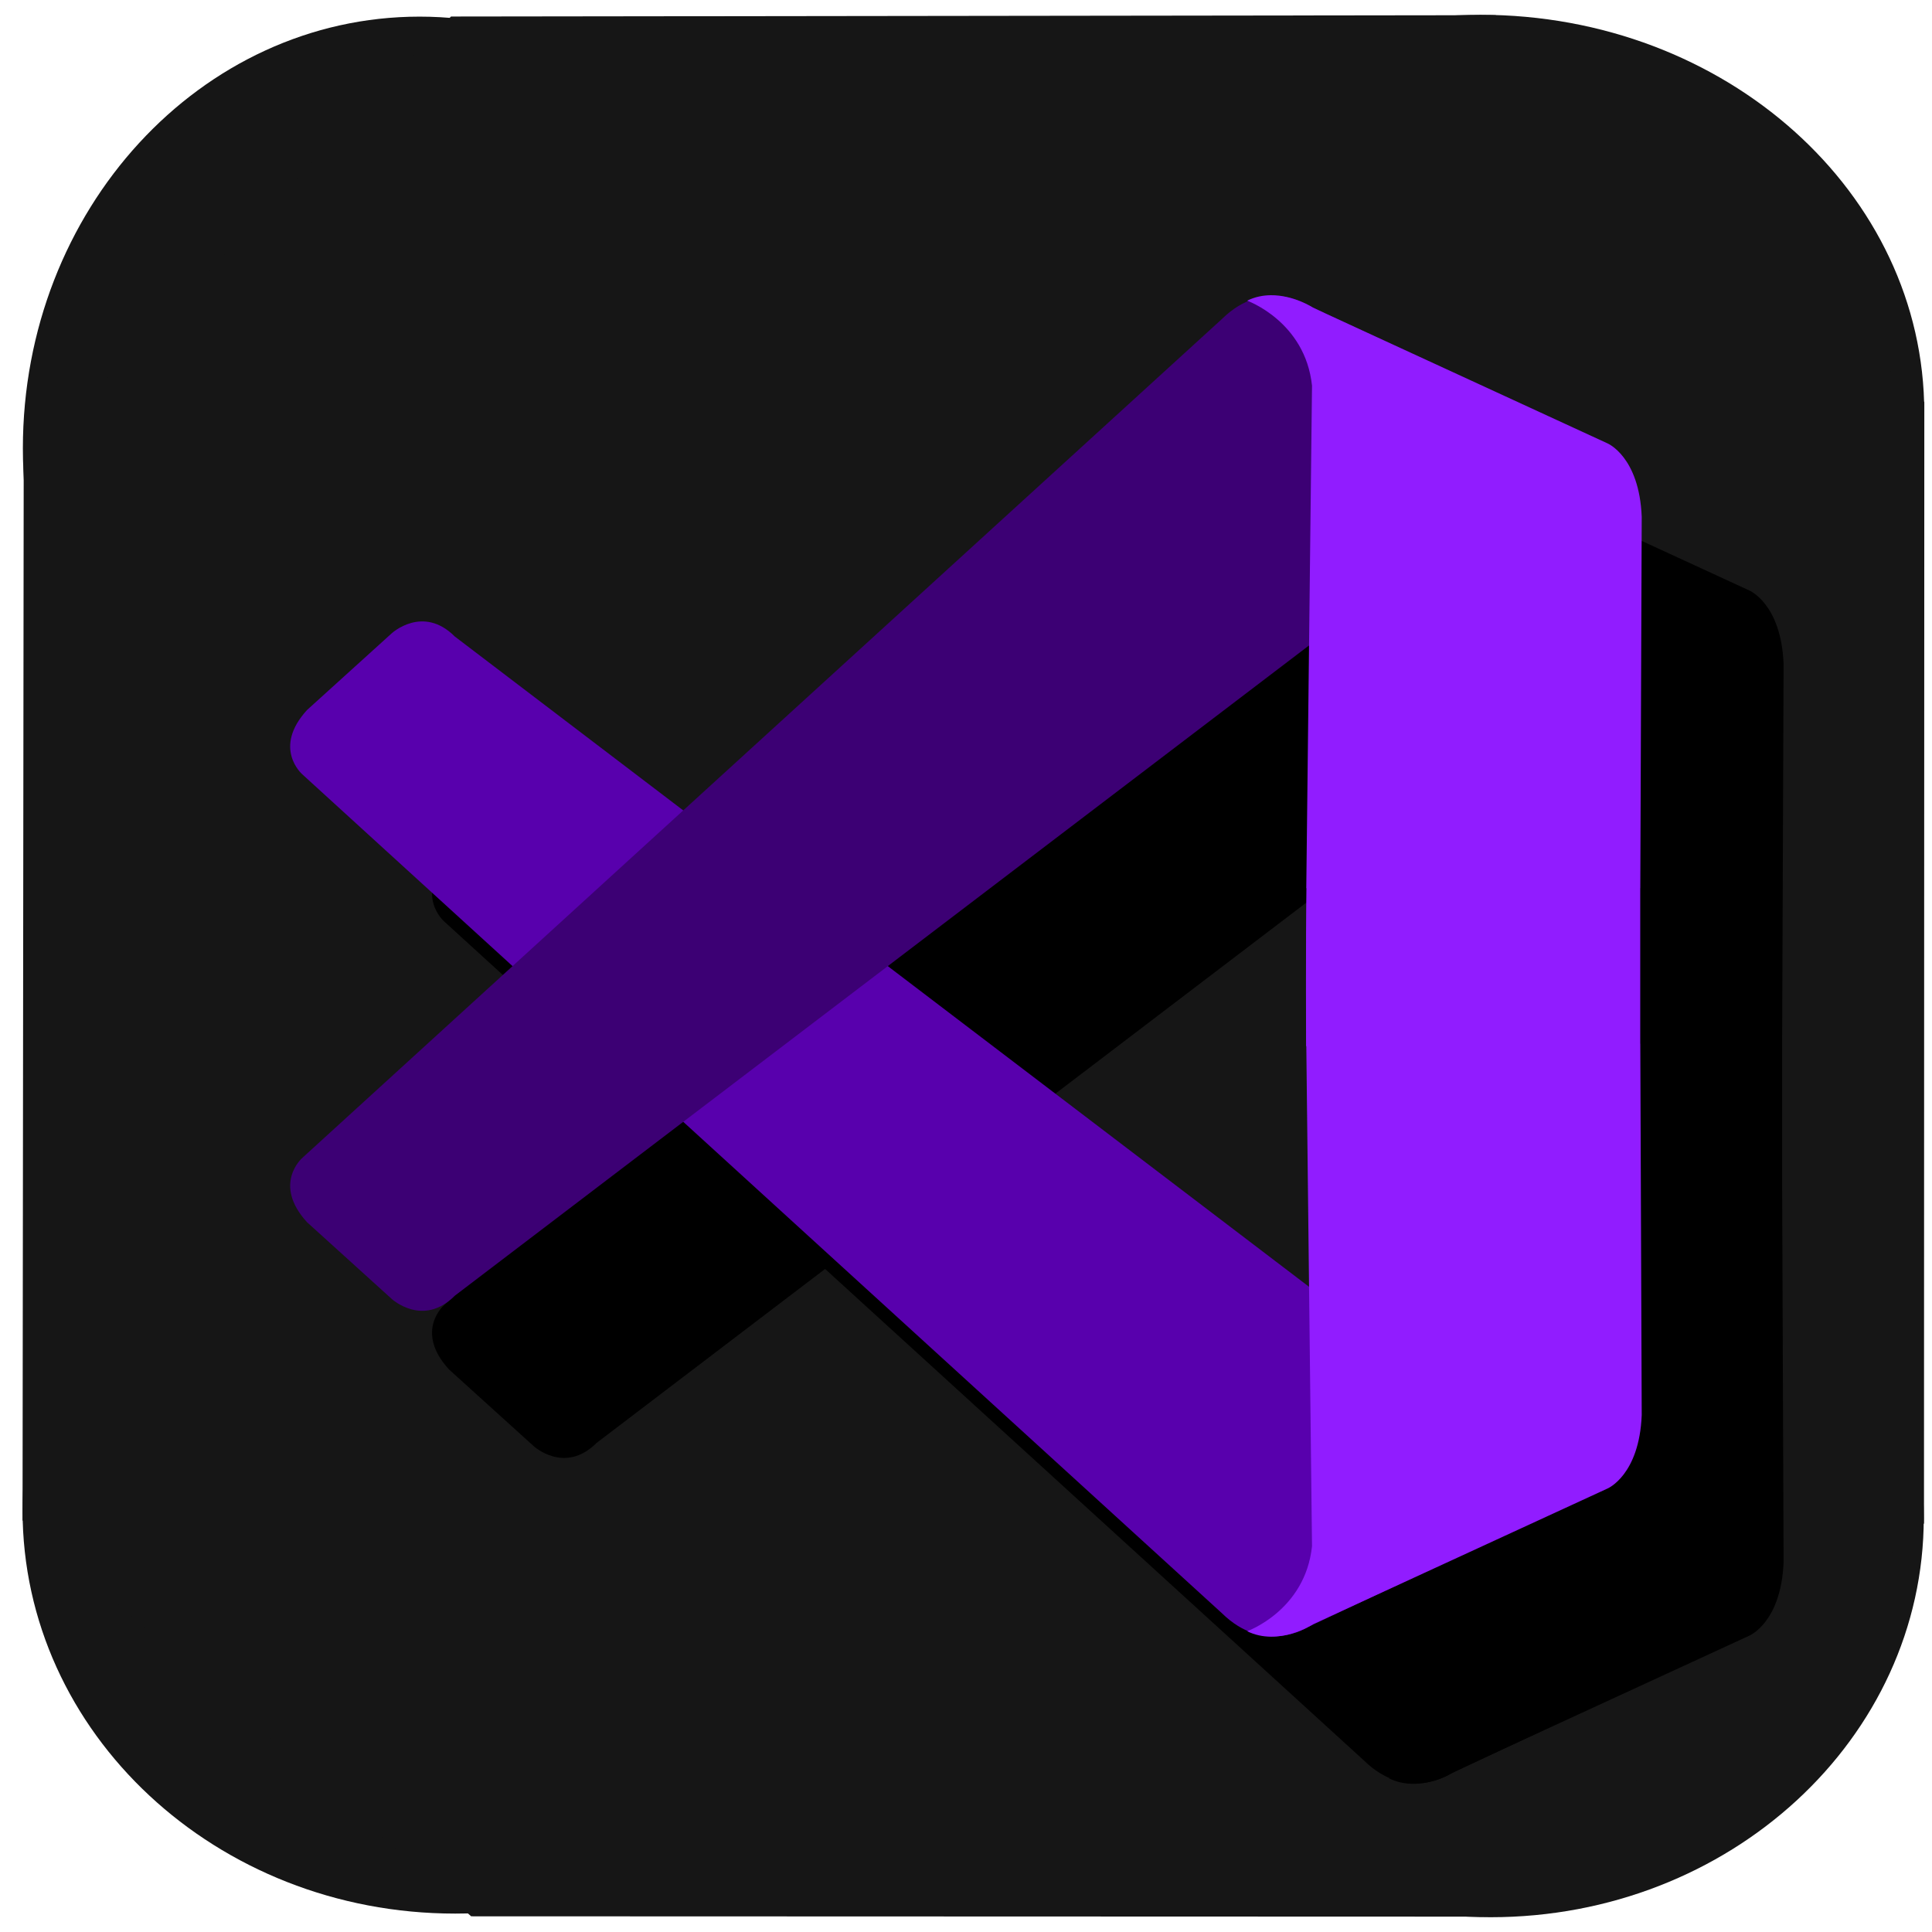
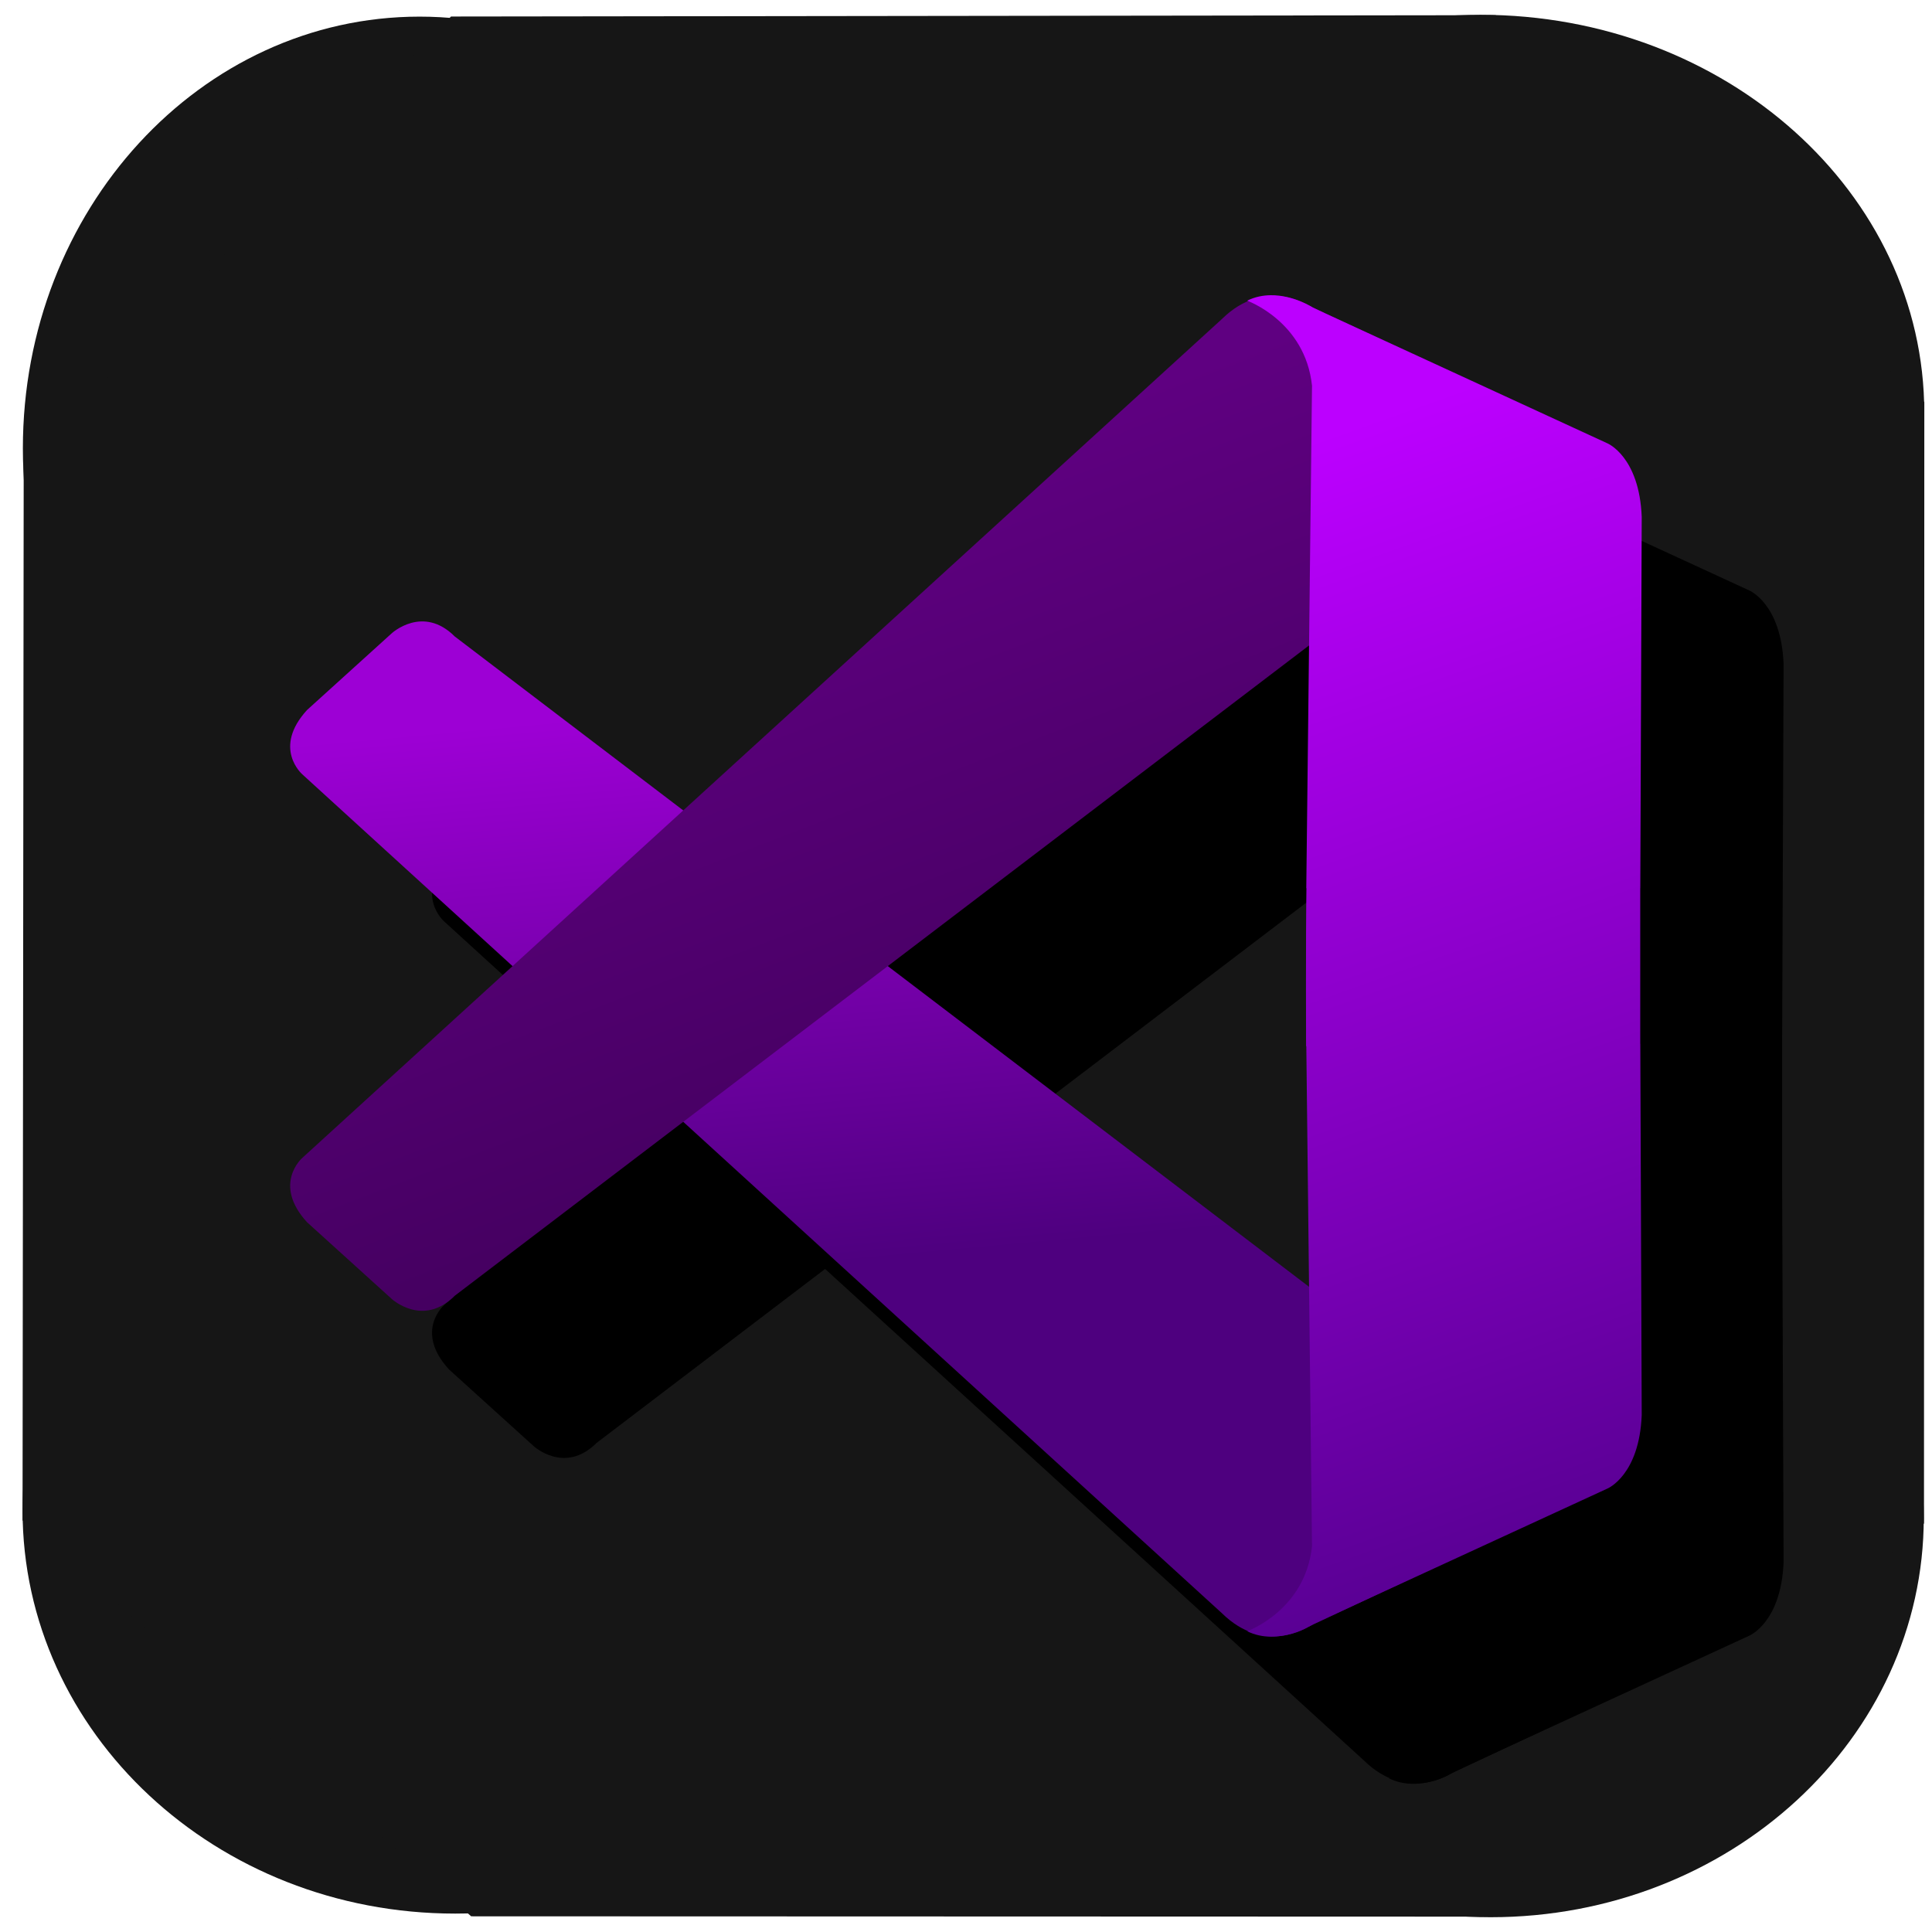
<svg xmlns="http://www.w3.org/2000/svg" xmlns:xlink="http://www.w3.org/1999/xlink" version="1.1" id="svg1" width="512" height="512" viewBox="0 0 512 512" xml:space="preserve">
  <defs id="defs1">
+     <linearGradient id="linearGradient7">
+       <stop style="stop-color:#9d00d5;stop-opacity:1;" offset="0" id="stop6" />
+       <stop style="stop-color:#4e007f;stop-opacity:1;" offset="1" id="stop7" />
+     </linearGradient>
+     <linearGradient id="linearGradient4">
+       <stop style="stop-color:#5f0081;stop-opacity:1;" offset="0" id="stop4" />
+       <stop style="stop-color:#250039;stop-opacity:1;" offset="1" id="stop5" />
+     </linearGradient>
+     <linearGradient id="linearGradient2">
+       <stop style="stop-color:#bc00ff;stop-opacity:1;" offset="0" id="stop2" />
+       <stop style="stop-color:#3c0074;stop-opacity:1;" offset="1" id="stop3" />
+     </linearGradient>
    <linearGradient id="swatch1">
      <stop style="stop-color:#000000;stop-opacity:1;" offset="0" id="stop1" />
    </linearGradient>
    <linearGradient xlink:href="#swatch1" id="linearGradient1" x1="154.742" y1="256.122" x2="357.585" y2="256.122" gradientUnits="userSpaceOnUse" gradientTransform="matrix(1.133897,0,0,1.133897,-32.48729,-34.41304)" />
+     <linearGradient xlink:href="#linearGradient2" id="linearGradient3" x1="309.916" y1="103.843" x2="461.175" y2="527.829" gradientUnits="userSpaceOnUse" />
+     <linearGradient xlink:href="#linearGradient4" id="linearGradient5" x1="188.451" y1="115.302" x2="337.418" y2="502.619" gradientUnits="userSpaceOnUse" />
+     <linearGradient xlink:href="#linearGradient7" id="linearGradient6" x1="187.592" y1="170.305" x2="203.634" y2="344.484" gradientUnits="userSpaceOnUse" />
  </defs>
  <g id="layer2-5" style="display:inline;fill:#161616;fill-opacity:1;stroke-width:0.992" transform="matrix(1.007846,0,0,1.007846,0.7994758,-1.409969)">
    <ellipse style="fill:#161616;fill-opacity:1;stroke-width:1.672" id="path11-3" cx="109.525" cy="-119.286" rx="104.304" ry="113.515" transform="scale(1,-1)" />
    <ellipse style="fill:#161616;fill-opacity:1;stroke-width:1.697" id="ellipse11-5" cx="-109.855" cy="-388.487" rx="104.565" ry="116.7" transform="matrix(0,-1,-1,0,0,0)" />
    <ellipse style="fill:#161616;fill-opacity:1;stroke-width:1.687" id="ellipse12-6" cx="-398.545" cy="-118.901" rx="106.027" ry="113.761" transform="matrix(0,-1,-1,0,0,0)" />
    <ellipse style="fill:#161616;fill-opacity:1;stroke-width:1.68" id="ellipse13-2" cx="-400.485" cy="-391.171" rx="105.042" ry="113.884" transform="matrix(0,-1,-1,0,0,0)" />
    <path style="fill:#161616;fill-opacity:1;stroke-width:0.992" d="m 123.102,505.288 266.003,0.087 116.009,-103.39 0.087,-294.853 L 392.499,5.396 117.793,5.744 5.439,124.059 5.135,401.158 Z" id="path10-9" />
  </g>
  <g id="g6" transform="matrix(0.8592532,0,0,0.8592434,87.60754,77.51649)" style="stroke-width:1.164;fill:#000000;fill-opacity:1">
    <path style="display:inline;fill:#000000;fill-opacity:1;fill-rule:evenodd;stroke:#ff7474;stroke-width:4.63;stroke-linecap:round;stroke-linejoin:round;stroke-opacity:0" d="m 438.624,413.037 -93.295,43.862 c 0,0 -13.361,8.877 -26.653,-4.169 L 35.045,193.992 c 0,0 -9.354,-8.062 1.477,-19.877 l 26.092,-23.631 c 0,0 9.6,-8.862 19.446,0.985 L 425.753,413.1 Z" id="path4" />
    <path style="display:inline;fill:#000000;fill-opacity:1;fill-rule:evenodd;stroke:#ff7474;stroke-width:4.63;stroke-linecap:round;stroke-linejoin:round;stroke-opacity:0" d="m 438.624,93.229 -93.295,-43.862 c 0,0 -13.361,-8.877 -26.653,4.169 L 35.045,312.274 c 0,0 -9.354,8.062 1.477,19.877 l 26.092,23.631 c 0,0 9.6,8.862 19.446,-0.985 L 425.753,93.167 Z" id="path5" />
    <path id="path6" style="display:inline;fill:#000000;fill-opacity:1;fill-rule:evenodd;stroke:#ff7474;stroke-width:4.63;stroke-linecap:round;stroke-linejoin:round;stroke-opacity:0" d="m 333.701,46.211 c -2.357,0.026 -4.838,0.492 -7.264,1.688 0,-10e-7 17.899,6.371 20.01,26.199 l -1.768,154.99 h 0.047 c -0.226,14.59 -0.111,48.713 -0.111,48.713 l 0.074,0.051 1.758,154.215 c -2.11,19.829 -20.01,26.199 -20.01,26.199 9.703,4.783 20.295,-2.117 20.295,-2.117 v -0.039 l 90.848,-41.854 c 0,0 9.818,-4.081 10.557,-22.666 l -0.439,-114.514 h -0.019 v -47.988 h 0.019 L 448.137,114.574 C 447.398,95.99 437.58,91.908 437.58,91.908 l -87.16,-40.154 -3.688,-1.734 v -0.004 c 0,0 -5.959,-3.882 -13.031,-3.805 z" />
  </g>
  <g id="layer1" transform="matrix(0.8592532,0,0,0.8592434,50.0112,38.52769)" style="stroke-width:1.164">
-     <path style="display:inline;fill:#5800ad;fill-opacity:1;fill-rule:evenodd;stroke:#ff7474;stroke-width:4.63;stroke-linecap:round;stroke-linejoin:round;stroke-opacity:0" d="m 438.624,413.037 -93.295,43.862 c 0,0 -13.361,8.877 -26.653,-4.169 L 35.045,193.992 c 0,0 -9.354,-8.062 1.477,-19.877 l 26.092,-23.631 c 0,0 9.6,-8.862 19.446,0.985 L 425.753,413.1 Z" id="path1" />
-     <path style="display:inline;fill:#3c0074;fill-opacity:1;fill-rule:evenodd;stroke:#ff7474;stroke-width:4.63;stroke-linecap:round;stroke-linejoin:round;stroke-opacity:0" d="m 438.624,93.229 -93.295,-43.862 c 0,0 -13.361,-8.877 -26.653,4.169 L 35.045,312.274 c 0,0 -9.354,8.062 1.477,19.877 l 26.092,23.631 c 0,0 9.6,8.862 19.446,-0.985 L 425.753,93.167 Z" id="path2" />
-     <path id="path3" style="display:inline;fill:#911cff;fill-opacity:1;fill-rule:evenodd;stroke:#ff7474;stroke-width:4.63;stroke-linecap:round;stroke-linejoin:round;stroke-opacity:0" d="m 333.701,46.211 c -2.357,0.026 -4.838,0.492 -7.264,1.688 0,-10e-7 17.899,6.371 20.01,26.199 l -1.768,154.99 h 0.047 c -0.226,14.59 -0.111,48.713 -0.111,48.713 l 0.074,0.051 1.758,154.215 c -2.11,19.829 -20.01,26.199 -20.01,26.199 9.703,4.783 20.295,-2.117 20.295,-2.117 v -0.039 l 90.848,-41.854 c 0,0 9.818,-4.081 10.557,-22.666 l -0.439,-114.514 h -0.019 v -47.988 h 0.019 L 448.137,114.574 C 447.398,95.99 437.58,91.908 437.58,91.908 l -87.16,-40.154 -3.688,-1.734 v -0.004 c 0,0 -5.959,-3.882 -13.031,-3.805 z" />
+     <path style="display:inline;fill:url(#linearGradient6);fill-opacity:1;fill-rule:evenodd;stroke:#ff7474;stroke-width:4.63;stroke-linecap:round;stroke-linejoin:round;stroke-opacity:0" d="m 438.624,413.037 -93.295,43.862 c 0,0 -13.361,8.877 -26.653,-4.169 L 35.045,193.992 c 0,0 -9.354,-8.062 1.477,-19.877 l 26.092,-23.631 c 0,0 9.6,-8.862 19.446,0.985 L 425.753,413.1 Z" id="path1" />
+     <path style="display:inline;fill:url(#linearGradient5);fill-opacity:1;fill-rule:evenodd;stroke:#ff7474;stroke-width:4.63;stroke-linecap:round;stroke-linejoin:round;stroke-opacity:0" d="m 438.624,93.229 -93.295,-43.862 c 0,0 -13.361,-8.877 -26.653,4.169 L 35.045,312.274 c 0,0 -9.354,8.062 1.477,19.877 l 26.092,23.631 c 0,0 9.6,8.862 19.446,-0.985 L 425.753,93.167 Z" id="path2" />
+     <path id="path3" style="display:inline;fill:url(#linearGradient3);fill-opacity:1;fill-rule:evenodd;stroke:#ff7474;stroke-width:4.63;stroke-linecap:round;stroke-linejoin:round;stroke-opacity:0" d="m 333.701,46.211 c -2.357,0.026 -4.838,0.492 -7.264,1.688 0,-10e-7 17.899,6.371 20.01,26.199 l -1.768,154.99 h 0.047 c -0.226,14.59 -0.111,48.713 -0.111,48.713 l 0.074,0.051 1.758,154.215 c -2.11,19.829 -20.01,26.199 -20.01,26.199 9.703,4.783 20.295,-2.117 20.295,-2.117 v -0.039 l 90.848,-41.854 c 0,0 9.818,-4.081 10.557,-22.666 l -0.439,-114.514 h -0.019 v -47.988 h 0.019 L 448.137,114.574 C 447.398,95.99 437.58,91.908 437.58,91.908 l -87.16,-40.154 -3.688,-1.734 v -0.004 c 0,0 -5.959,-3.882 -13.031,-3.805 z" />
  </g>
</svg>
